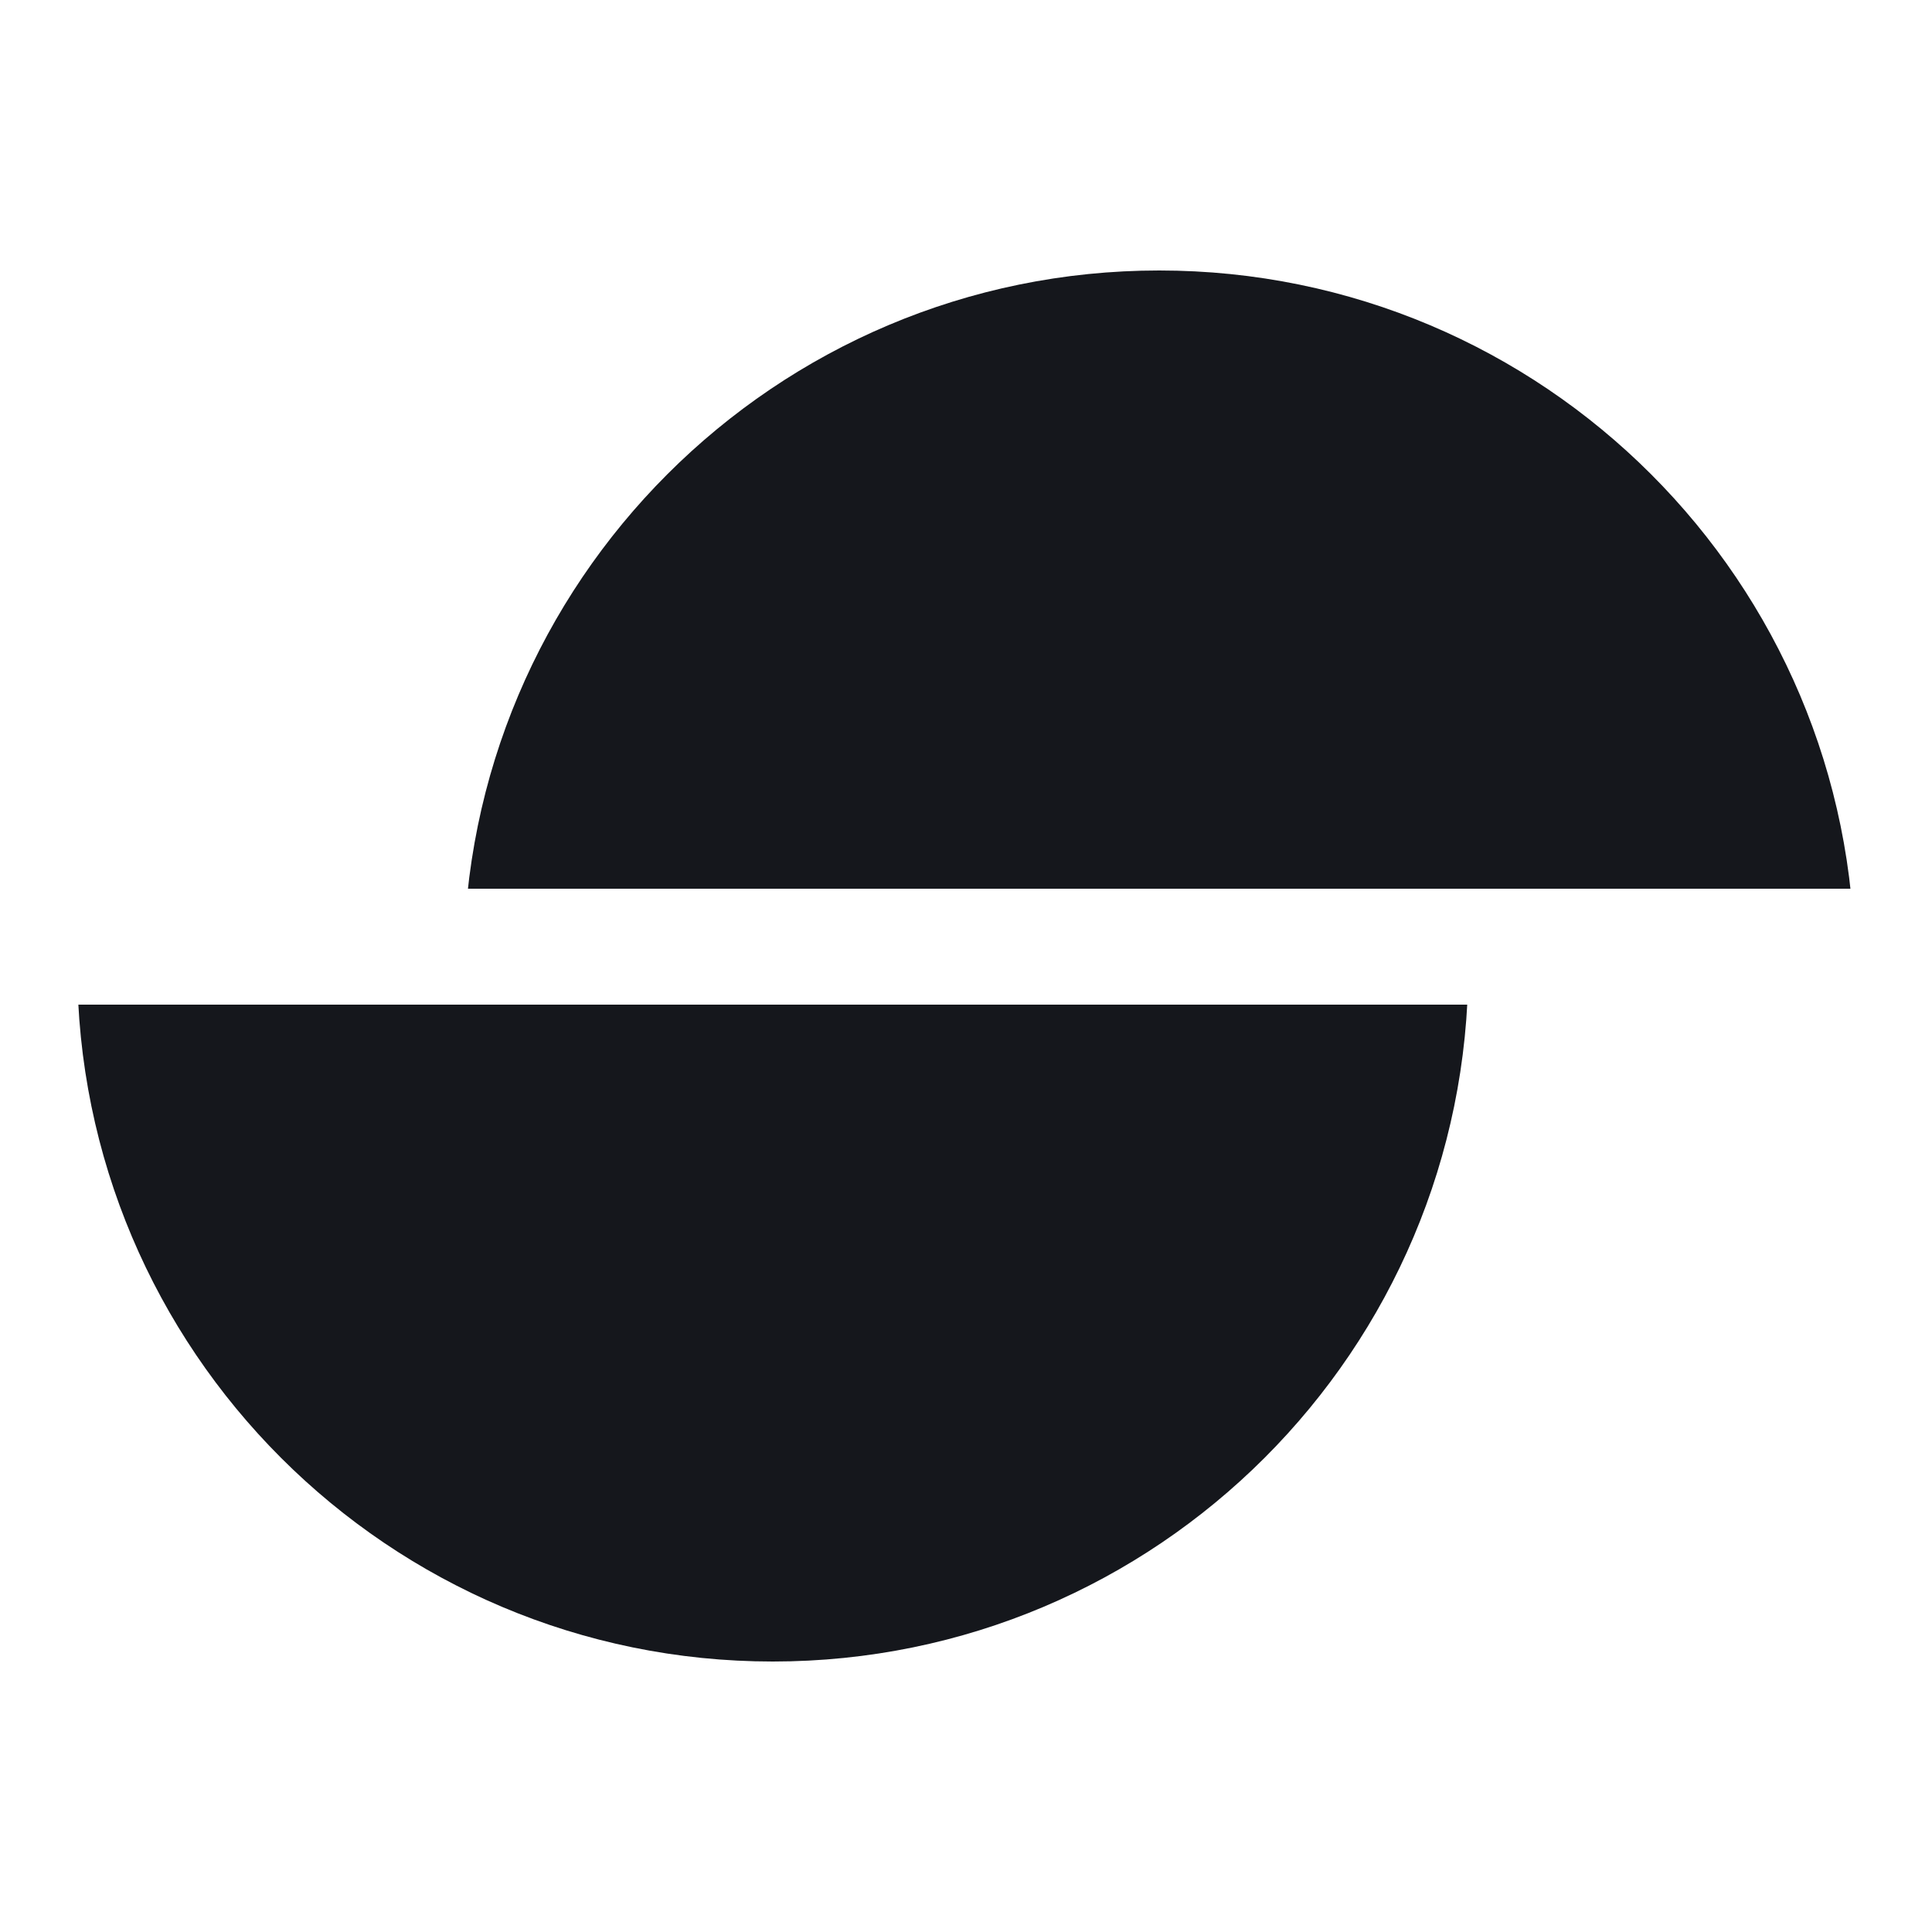
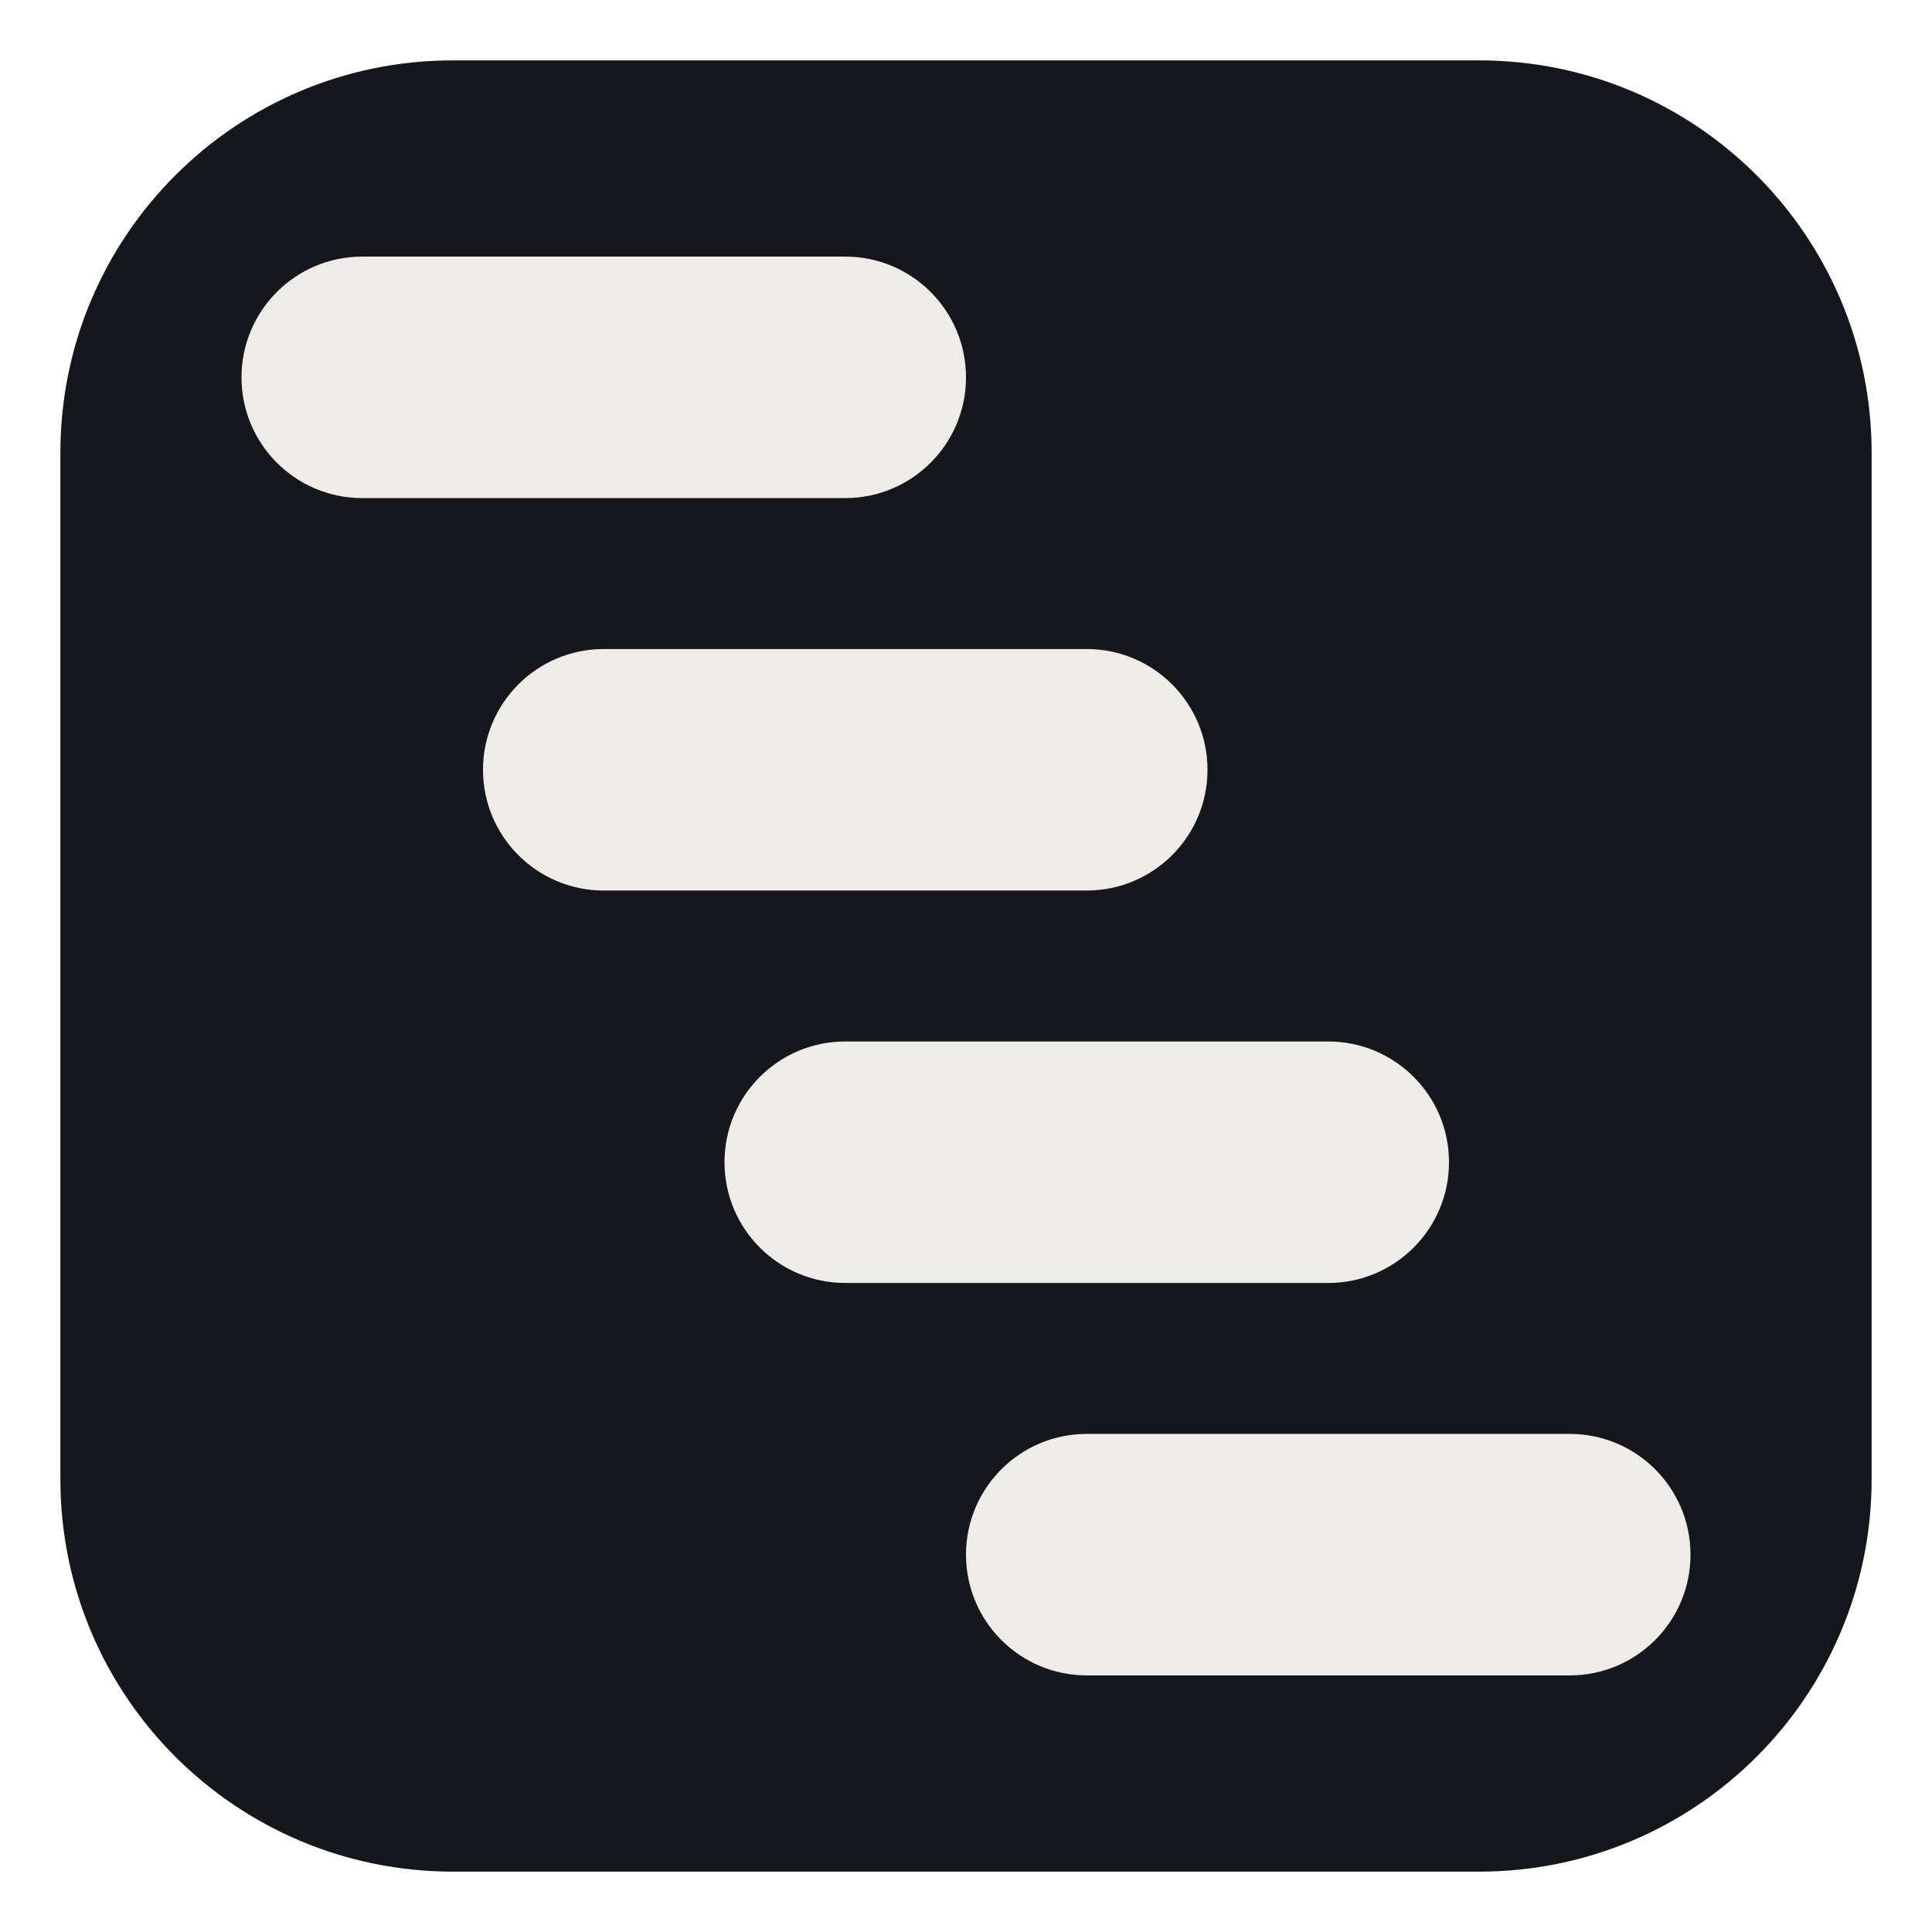
<svg xmlns="http://www.w3.org/2000/svg" viewBox="0 0 100 100" width="100" height="100" role="img" aria-label="dyco">
-   <defs>
-     <clipPath id="dycoT">
-       <rect x="0" y="0" width="100" height="46" />
-     </clipPath>
-     <clipPath id="dycoB">
-       <rect x="0" y="52" width="100" height="48" />
-     </clipPath>
-   </defs>
-   <g clip-path="url(#dycoT)">
-     <circle cx="60" cy="50" r="36" fill="#15171C" />
-   </g>
-   <g clip-path="url(#dycoB)">
-     <circle cx="40" cy="50" r="36" fill="#15171C" />
+   <g transform="scale(1.5625)">
+     <rect x="2" y="2" width="60" height="60" rx="13" fill="#15171C" />
+     <rect x="8" y="8.5" width="24" height="8" rx="4" fill="#EDECE6" />
+     <rect x="16" y="21.5" width="24" height="8" rx="4" fill="#EDECE6" />
+     <rect x="24" y="34.5" width="24" height="8" rx="4" fill="#EDECE6" />
+     <rect x="32" y="47.5" width="24" height="8" rx="4" fill="#EDECE6" />
  </g>
</svg>
